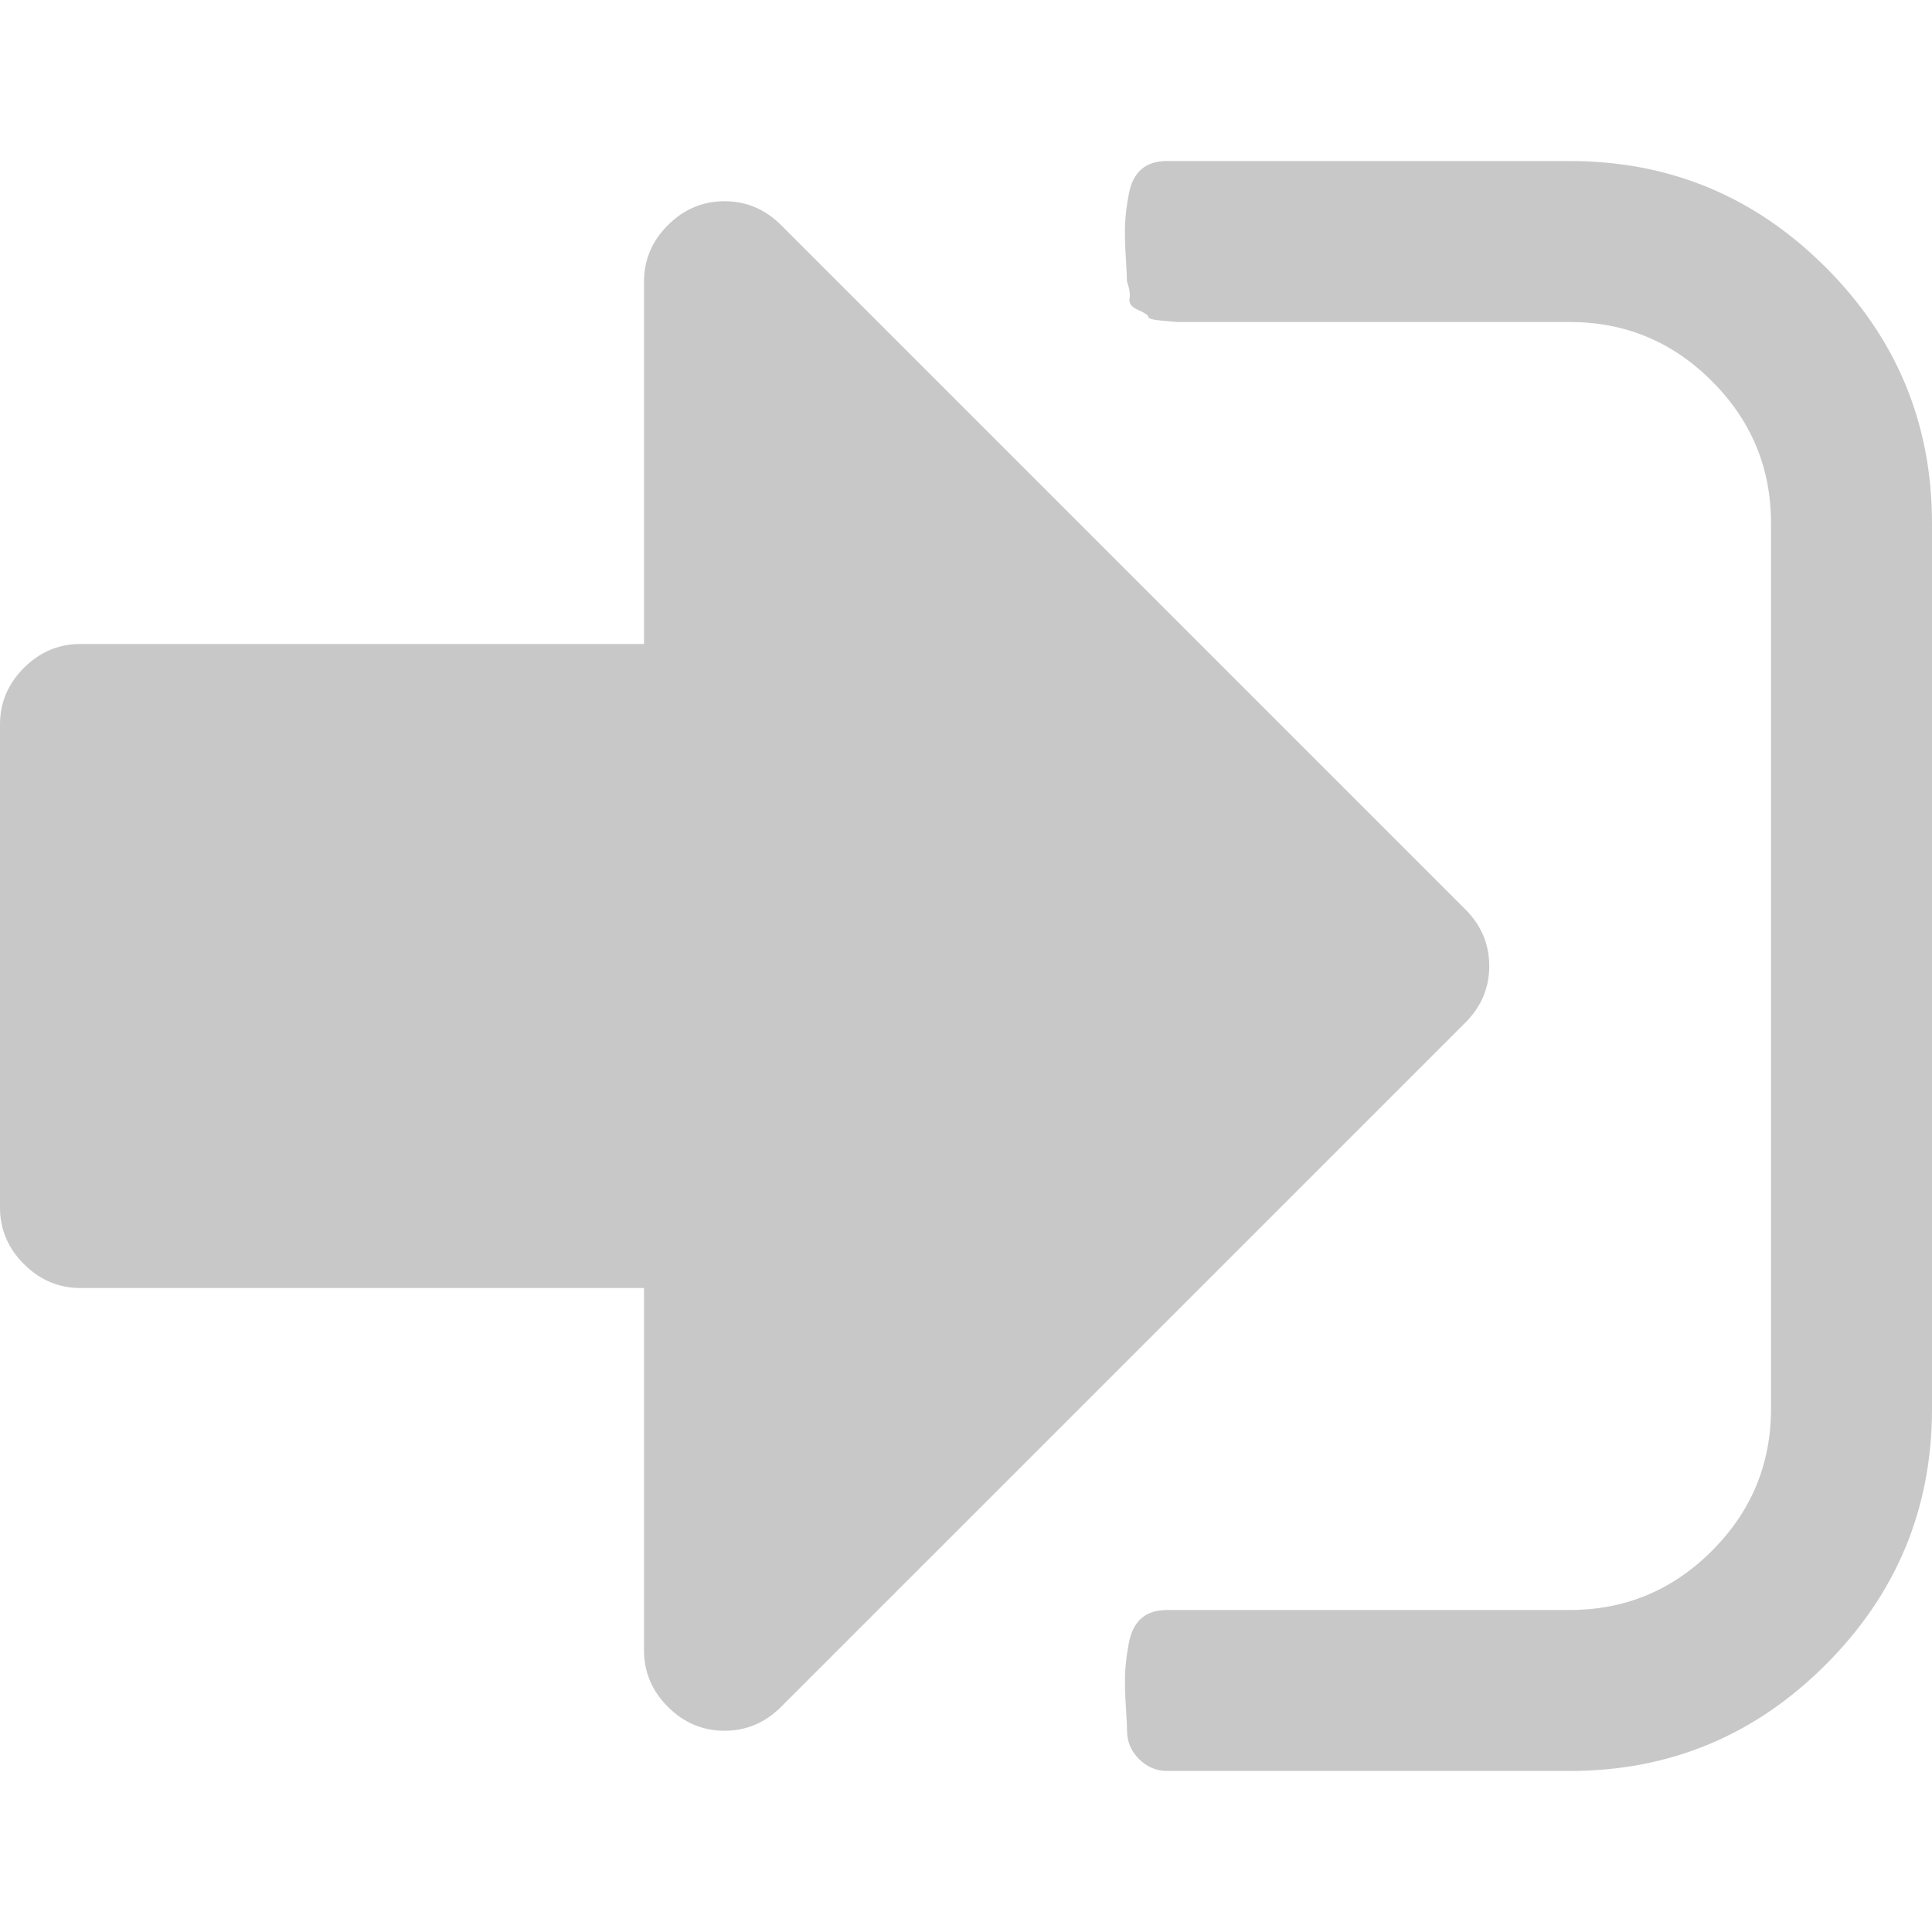
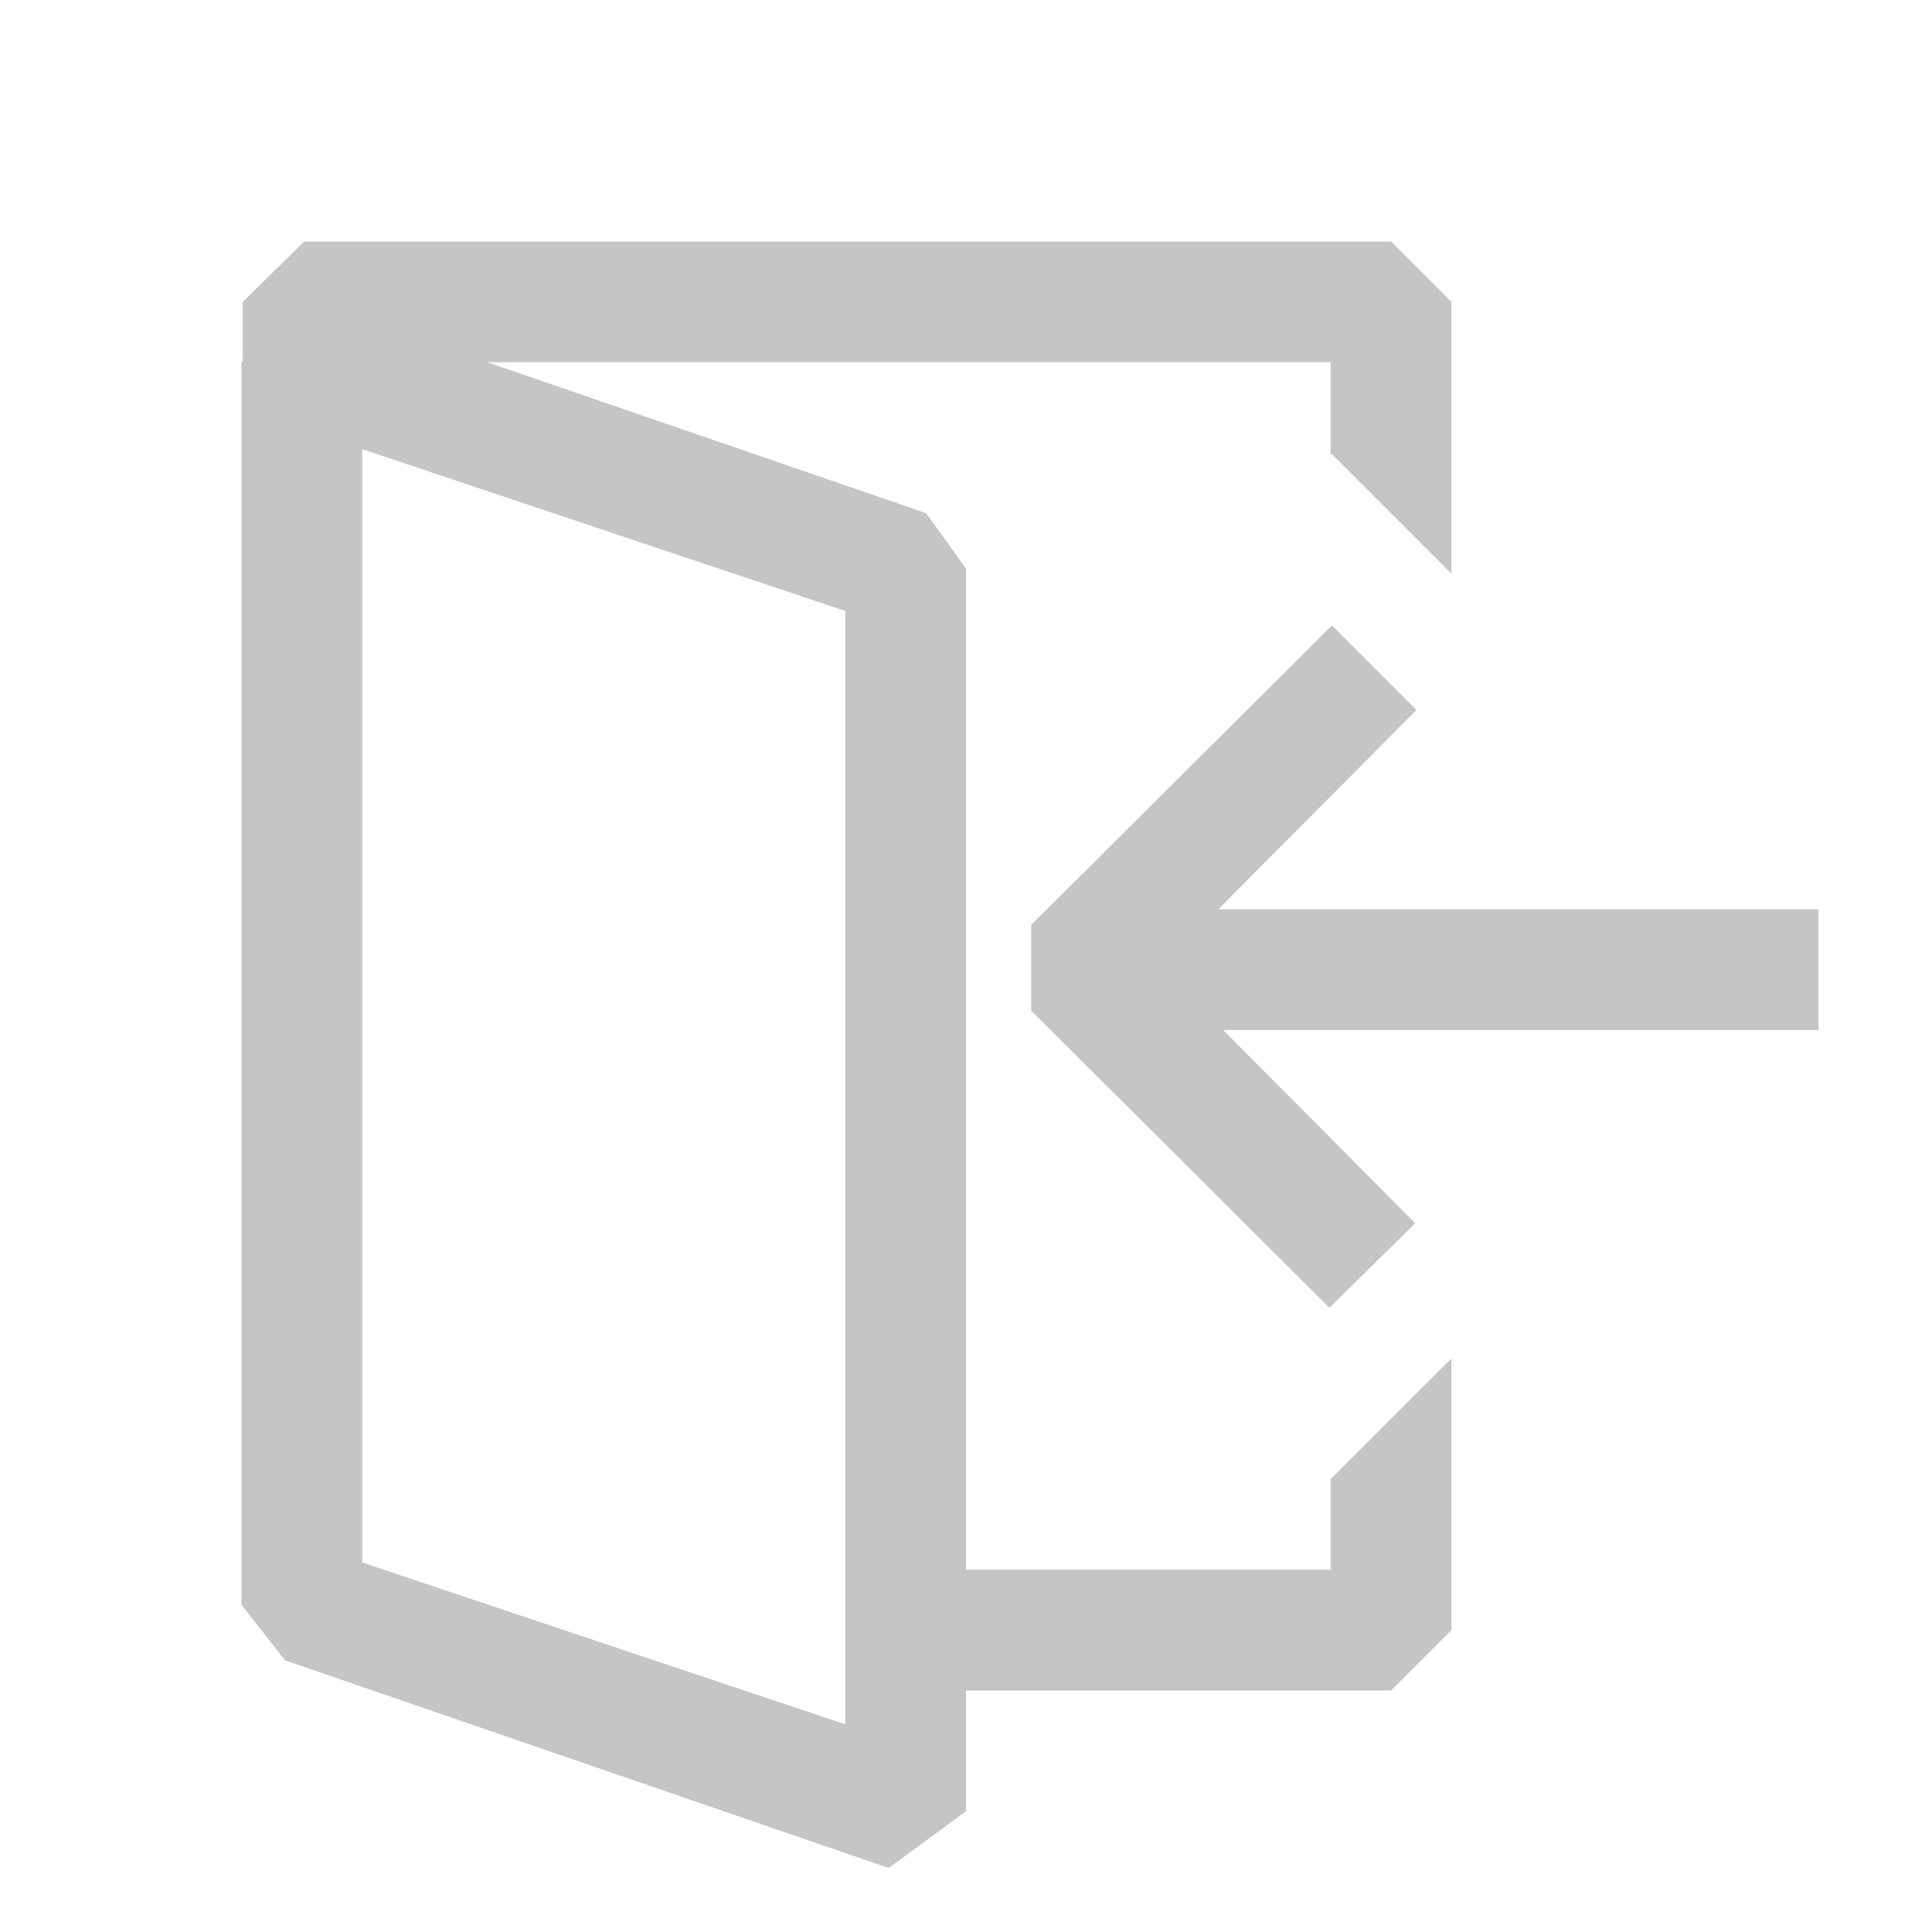
- <svg xmlns="http://www.w3.org/2000/svg" version="1.1" id="Capa_1" x="0px" y="0px" width="512px" height="512px" viewBox="0 0 438.542 438.542" style="enable-background:new 0 0 438.542 438.542;" xml:space="preserve" class="">
-   <g>
-     <g>
-       <g>
-         <path d="M414.41,60.676c-16.084-16.083-35.446-24.125-58.102-24.125h-91.357c-2.478,0-4.429,0.614-5.853,1.855    c-1.431,1.237-2.382,3.093-2.854,5.568c-0.479,2.474-0.76,4.709-0.853,6.707c-0.096,1.997-0.051,4.521,0.144,7.565    c0.186,3.046,0.281,4.949,0.281,5.713c0.571,1.524,0.767,2.81,0.571,3.855c-0.191,1.043,0.476,1.903,1.998,2.568    c1.52,0.666,2.279,1.191,2.279,1.569c0,0.378,1.096,0.662,3.285,0.855c2.19,0.192,3.289,0.284,3.289,0.284h3.713h3.142h82.228    c12.56,0,23.312,4.471,32.258,13.422c8.952,8.945,13.422,19.696,13.422,32.261V319.77c0,12.563-4.47,23.312-13.422,32.258    c-8.945,8.948-19.698,13.421-32.258,13.421h-91.357c-2.478,0-4.436,0.62-5.853,1.855c-1.43,1.242-2.382,3.094-2.857,5.564    c-0.476,2.478-0.763,4.716-0.855,6.714c-0.092,1.995-0.051,4.518,0.144,7.563c0.195,3.046,0.288,4.948,0.288,5.708    c0,2.478,0.896,4.613,2.707,6.427c1.81,1.807,3.949,2.71,6.427,2.71h91.357c22.648,0,42.018-8.042,58.095-24.133    c16.084-16.077,24.126-35.446,24.126-58.095V118.769C438.533,96.118,430.491,76.754,414.41,60.676z" data-original="#000000" class="active-path" data-old_color="#c8c8c8" fill="#c8c8c8" />
-         <path d="M338.047,219.27c0-4.948-1.813-9.233-5.427-12.85L177.302,51.101c-3.616-3.612-7.895-5.424-12.847-5.424    c-4.952,0-9.233,1.812-12.85,5.424c-3.615,3.617-5.424,7.904-5.424,12.85v82.226H18.274c-4.952,0-9.235,1.812-12.851,5.424    C1.807,155.219,0,159.503,0,164.452v109.635c0,4.949,1.807,9.233,5.424,12.848c3.619,3.61,7.902,5.427,12.851,5.427h127.906    v82.225c0,4.945,1.809,9.233,5.424,12.847c3.621,3.617,7.902,5.428,12.85,5.428c4.949,0,9.231-1.811,12.847-5.428l155.318-155.312    C336.234,228.501,338.047,224.216,338.047,219.27z" data-original="#000000" class="active-path" data-old_color="#c8c8c8" fill="#c8c8c8" />
-       </g>
-     </g>
-   </g>
+ <svg xmlns="http://www.w3.org/2000/svg" width="16" height="16" viewBox="0 0 16 16" fill="none">
+   <path fill-rule="evenodd" clip-rule="evenodd" d="M11.02 3.77L11.03 3.76L12.02 4.75V2.5L11.52 2H2.52L2.01 2.5V2.993L2 3V13.29L2.36 13.75L7.36 15.47L8 15V14H11.52L12.02 13.5V11.25L11.02 12.25V13H8V4.71L7.67 4.25L4.036 3H7.01H11.02V3.77ZM7 14.28L3 12.94V3.72L7 5.06V14.28ZM10.09 7.53H15.06V8.53H10.13L11.72 10.13L11.01 10.83L8.54 8.37V7.66L11.03 5.18L11.73 5.88L10.09 7.53Z" fill="#C5C5C5" />
</svg>
